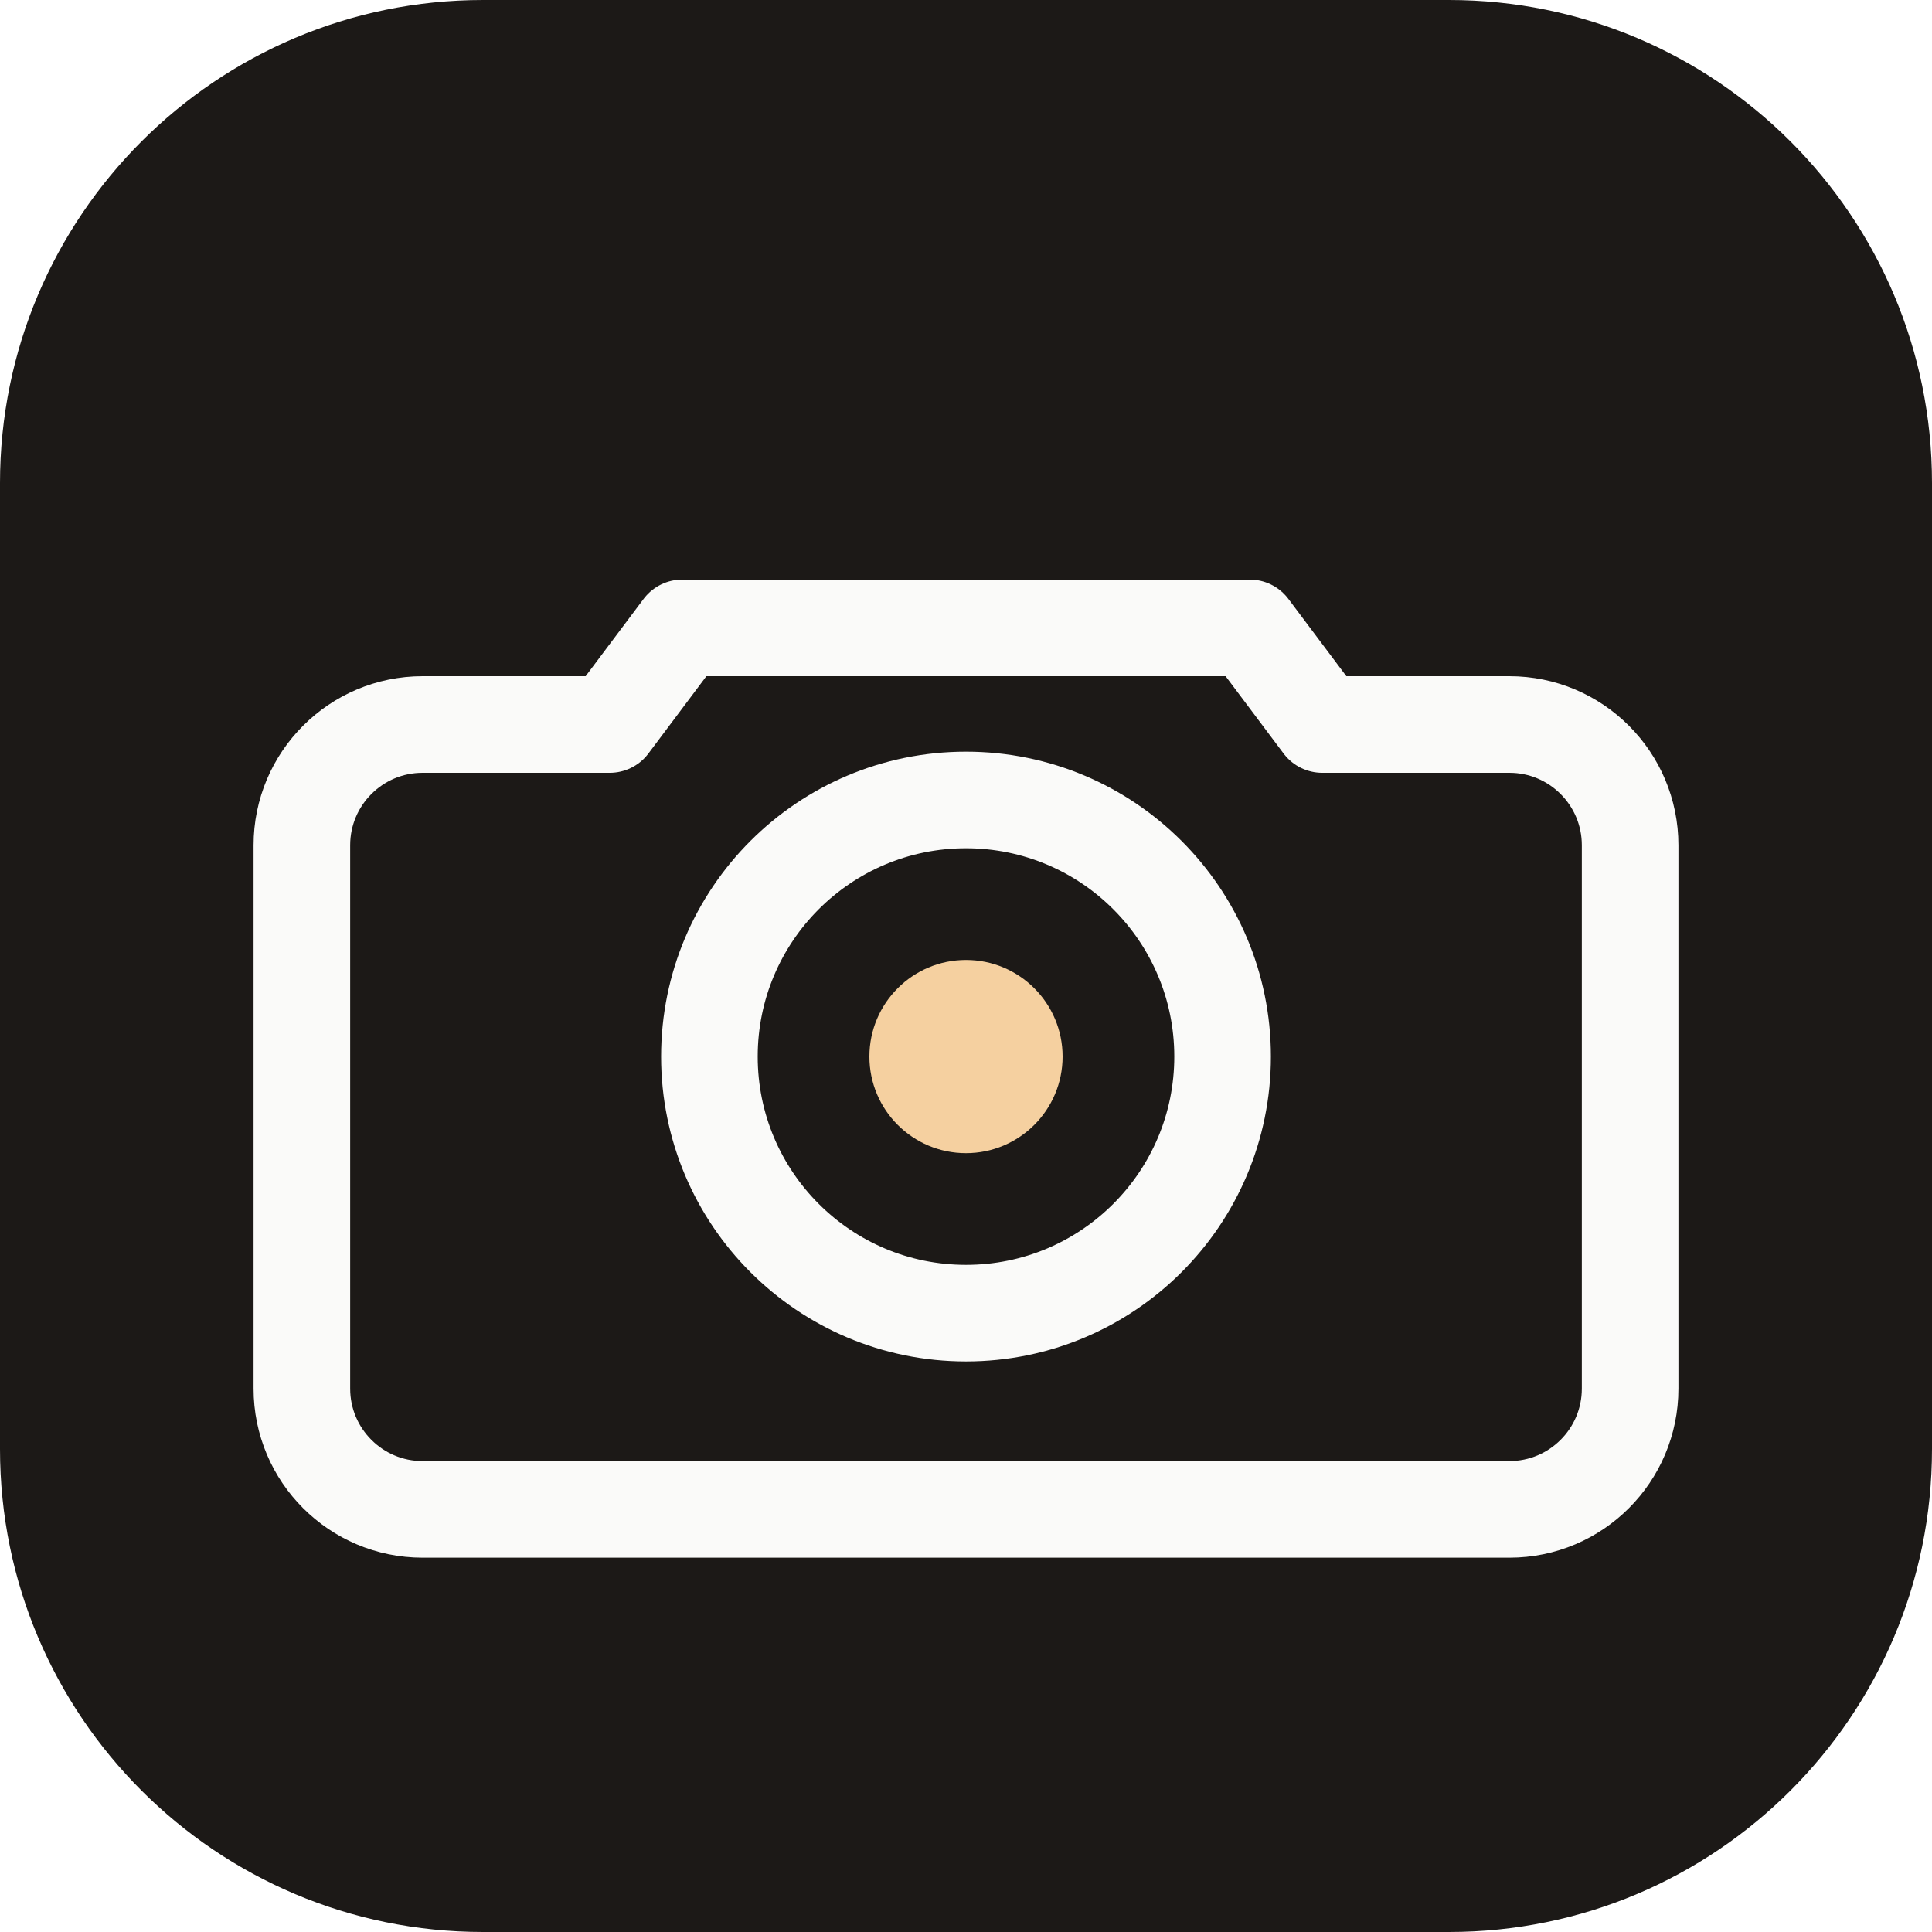
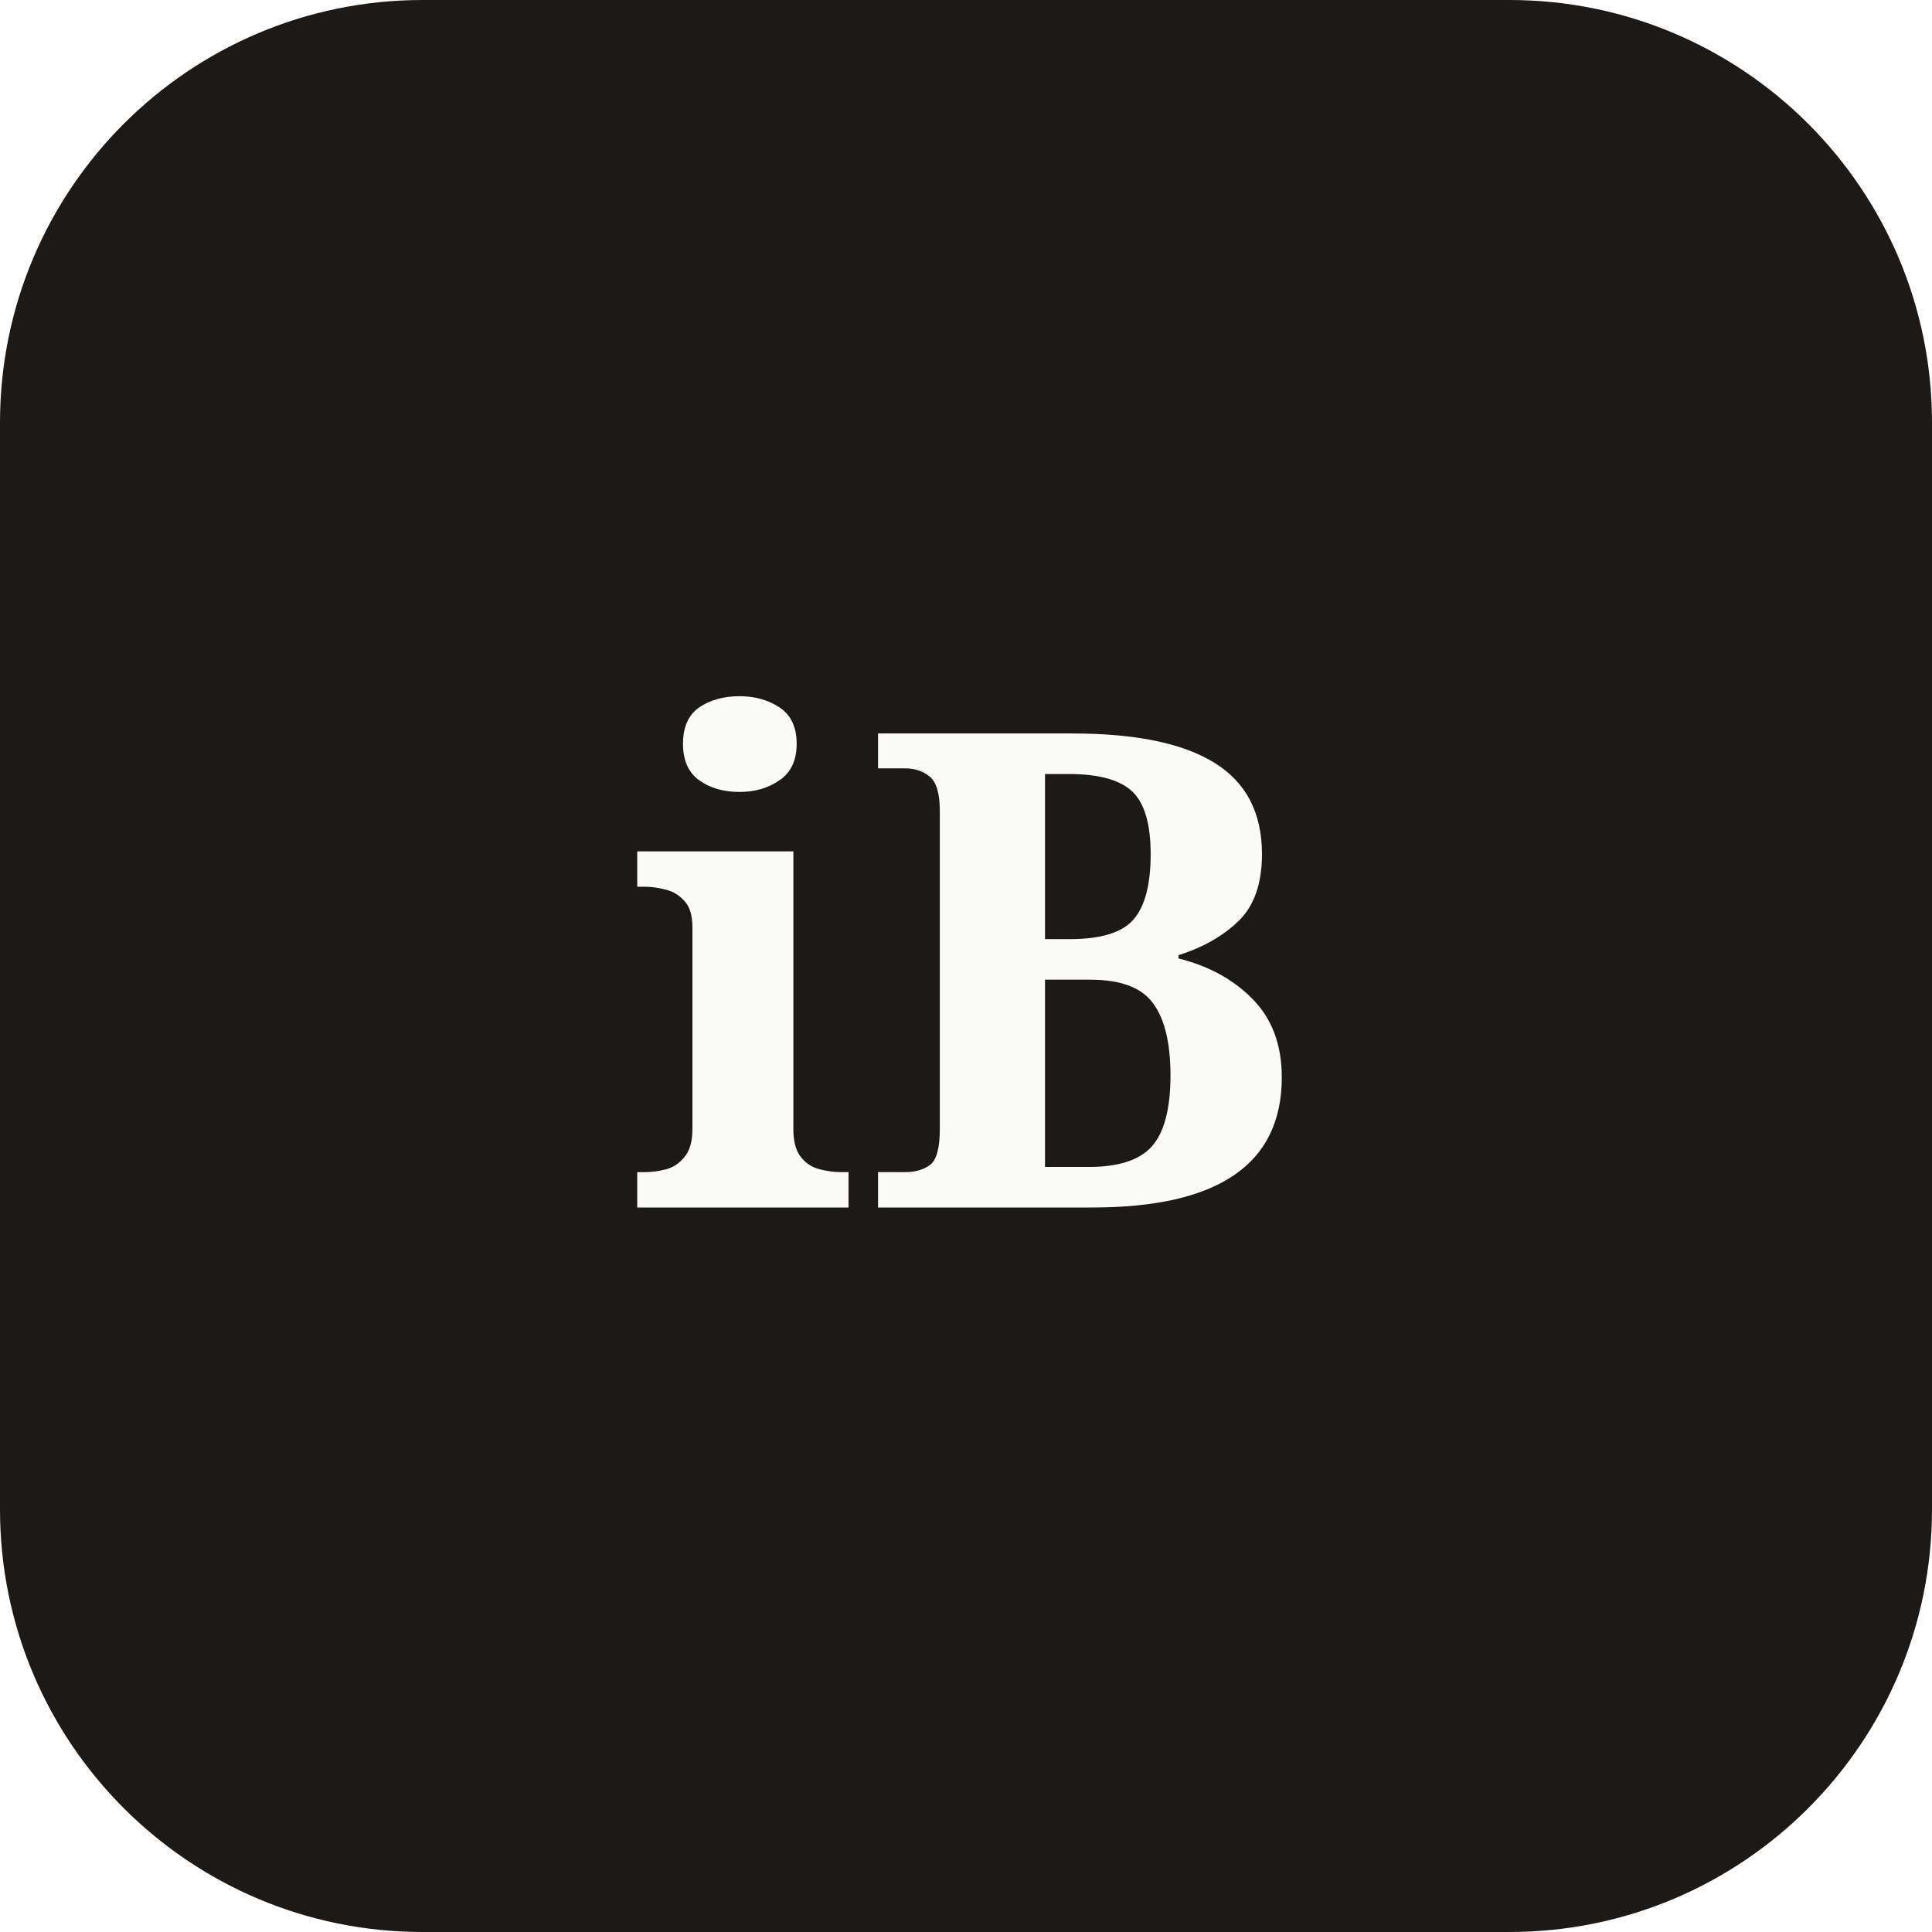
- <svg xmlns="http://www.w3.org/2000/svg" viewBox="0 0 64 64" role="img" aria-label="Mhannuellens">
-   <rect width="64" height="64" rx="16" fill="#1c1917" />
-   <path d="M14 24h6.2l2.4-3.2h18.8l2.4 3.2H50a4 4 0 0 1 4 4v18a4 4 0 0 1-4 4H14a4 4 0 0 1-4-4V28a4 4 0 0 1 4-4Z" fill="none" stroke="#fafaf9" stroke-width="3.2" stroke-linejoin="round" />
-   <circle cx="32" cy="35" r="8.5" fill="none" stroke="#fafaf9" stroke-width="3.2" />
-   <circle cx="32" cy="35" r="3.2" fill="#f5d0a0" />
+ <svg xmlns="http://www.w3.org/2000/svg" viewBox="0 0 64 64" role="img" aria-label="iBuk.online">
+   <rect width="64" height="64" rx="14" fill="#1c1917" />
+   <text x="32" y="40" text-anchor="middle" font-family="Georgia, serif" font-size="22" font-weight="700" fill="#fafaf9">iB</text>
</svg>
